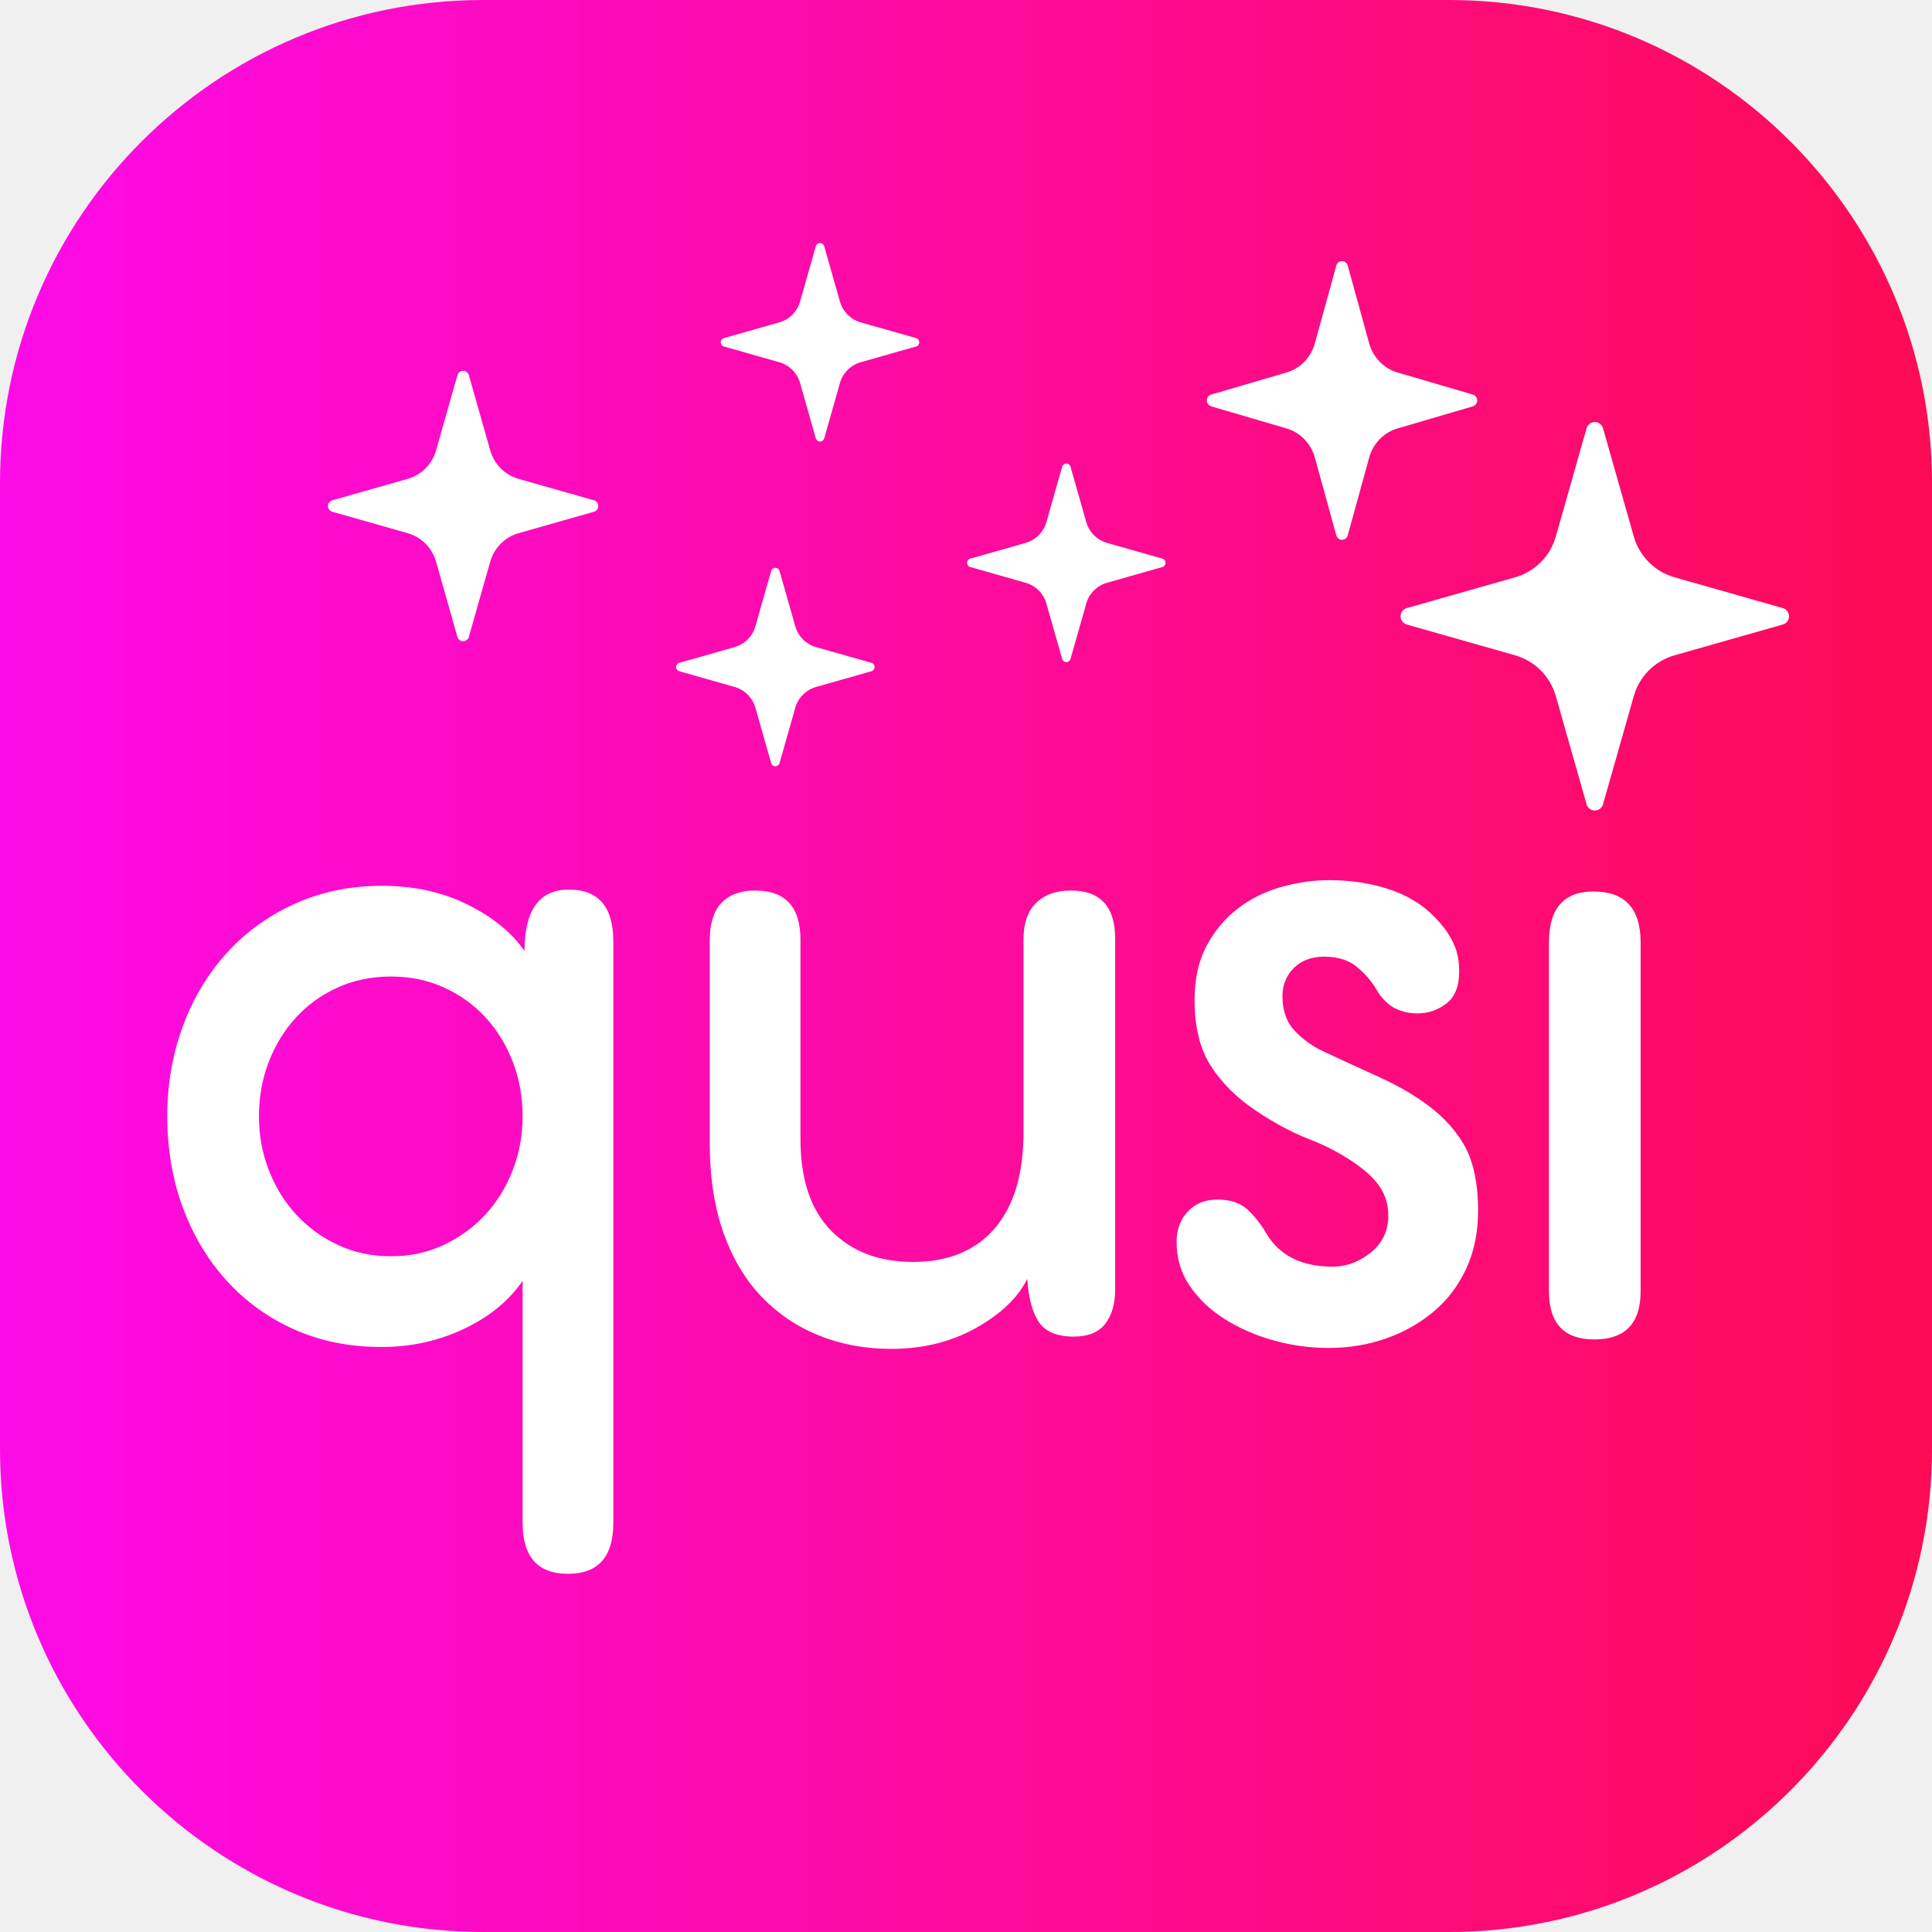
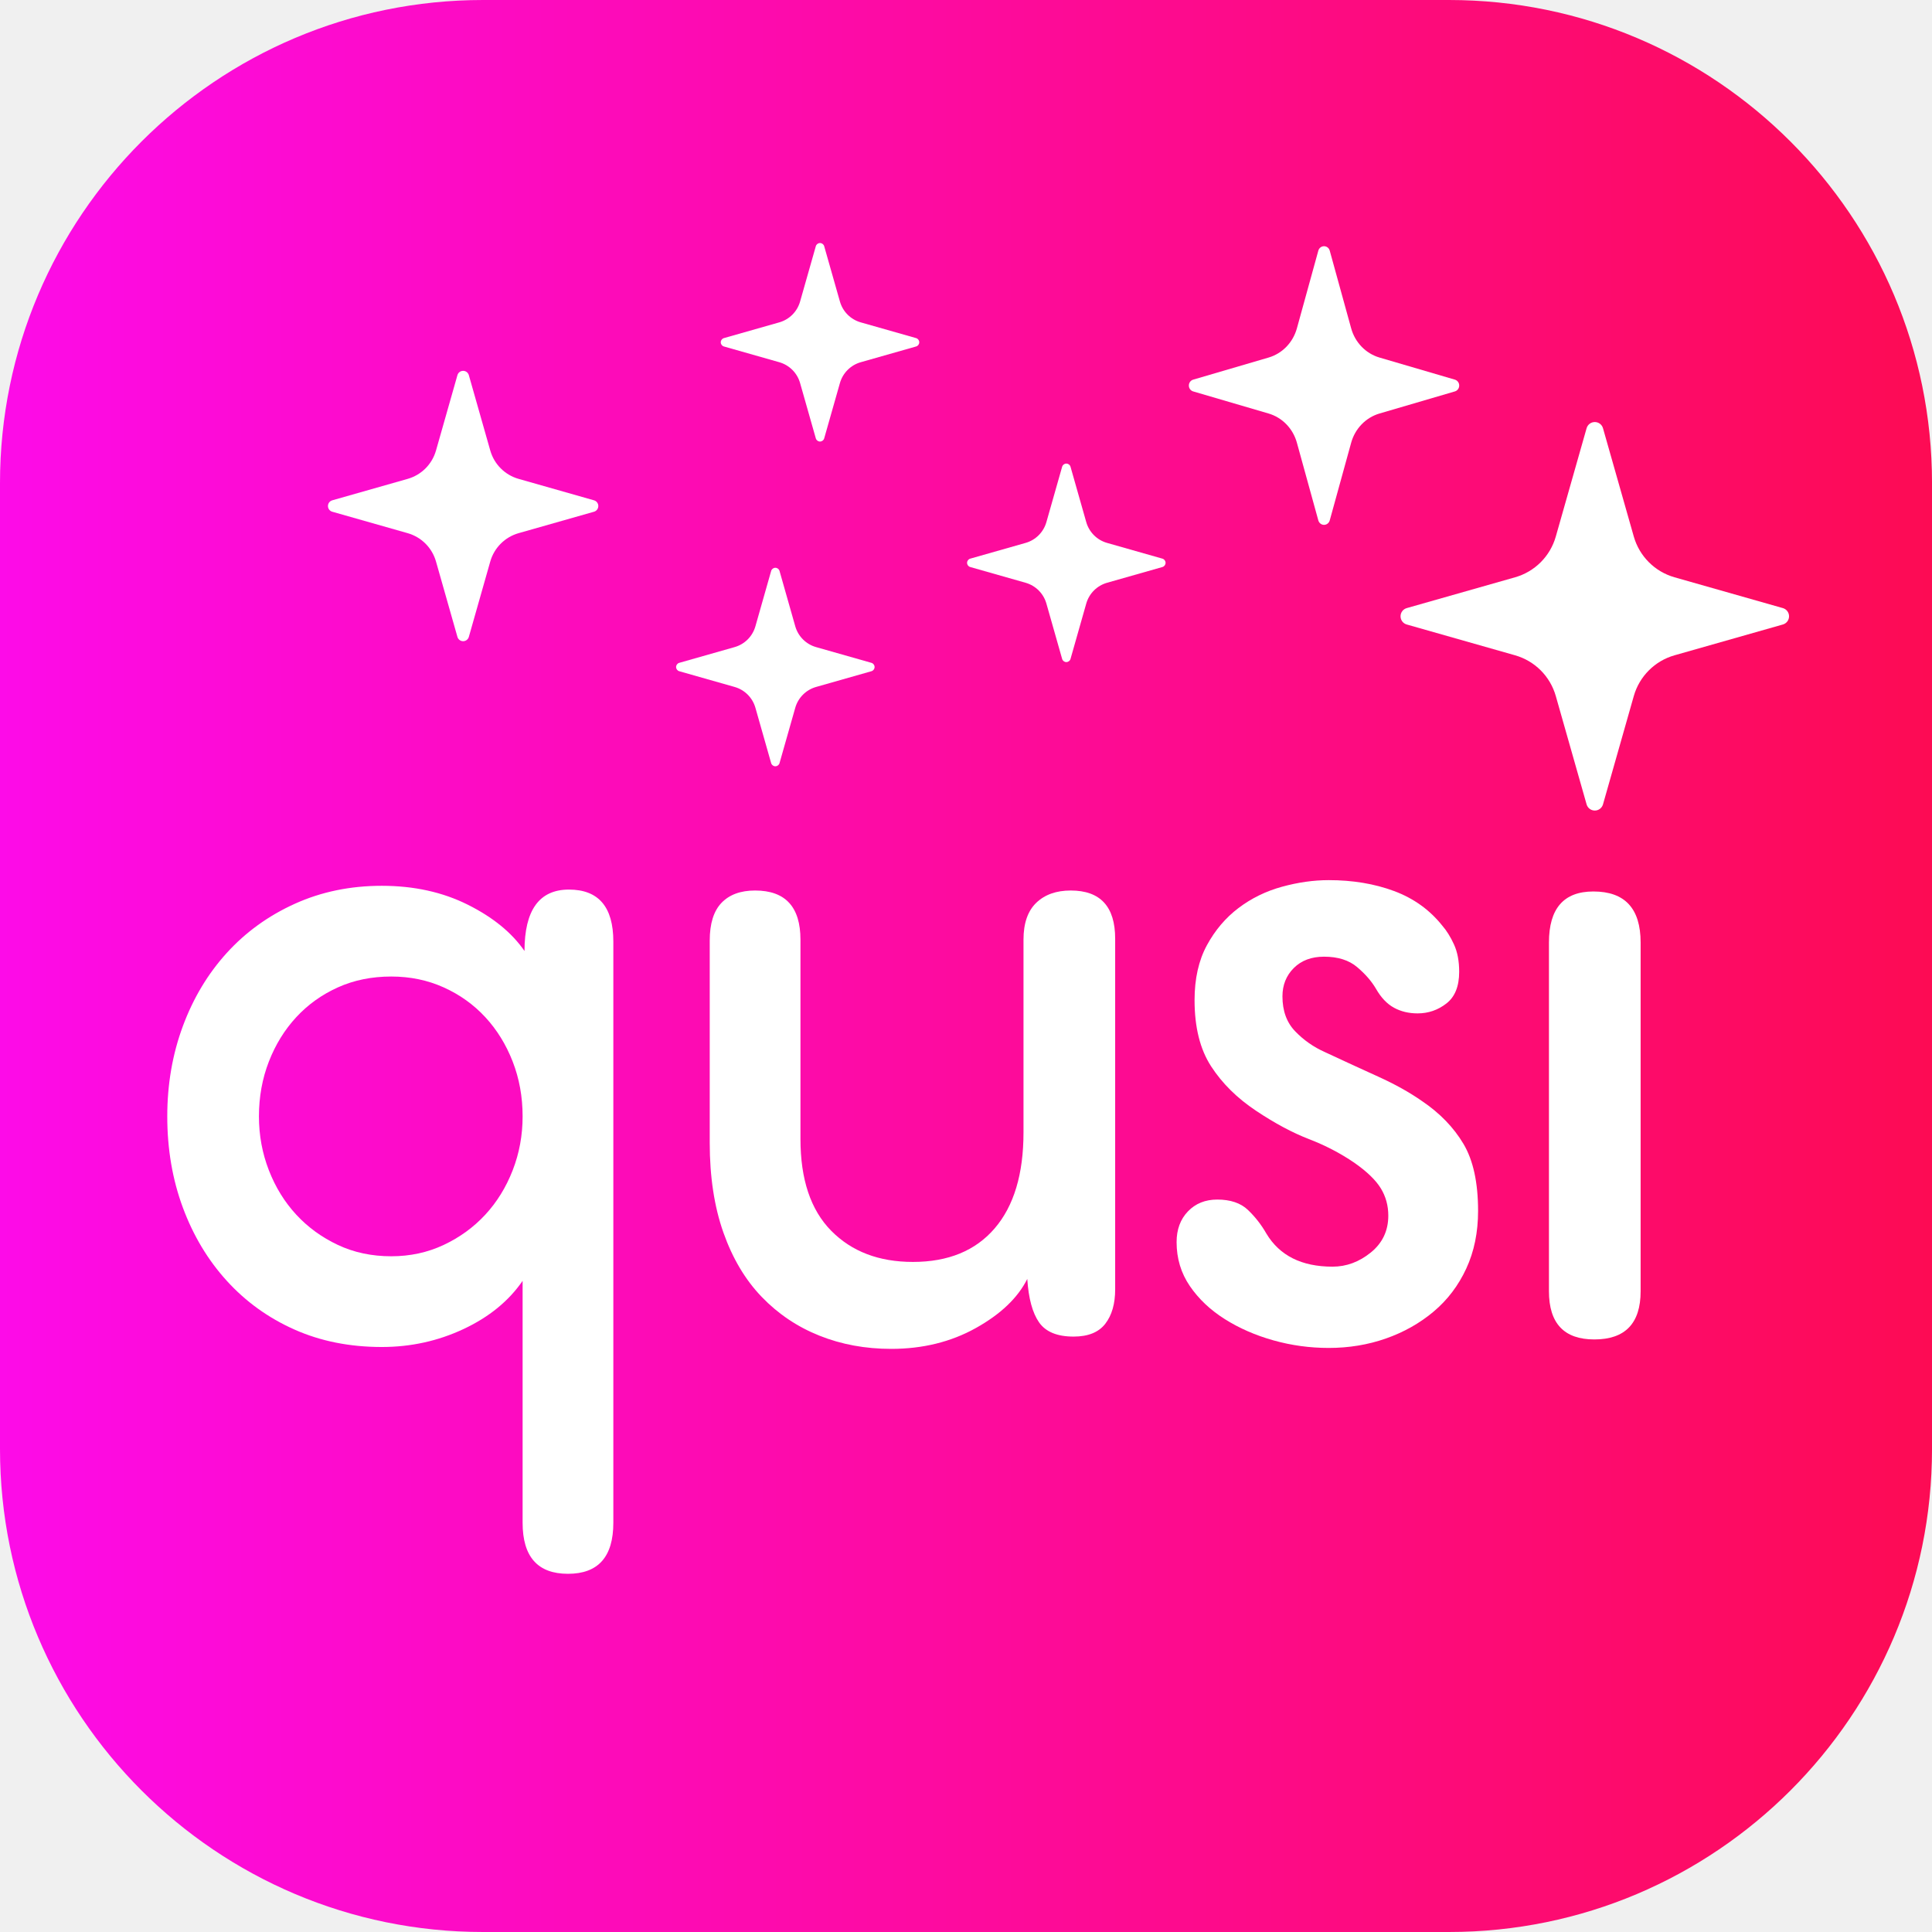
<svg xmlns="http://www.w3.org/2000/svg" viewBox="0 0 1089.94 1089.94" clip-rule="evenodd" fill-rule="evenodd" stroke-linejoin="round" stroke-miterlimit="2" height="1089.94" width="1089.94" style="white-space: preserve-spaces;">
  <defs>
    <linearGradient id="Gradient-0" x1="0" y1="544.97" x2="3270" y2="544.97" gradientUnits="userSpaceOnUse">
      <stop offset="0" stop-color="#fd0be8" />
      <stop offset="0.333" stop-color="#fd0b54" />
      <stop offset="0.654" stop-color="#fd0be8" />
      <stop offset="1" stop-color="#fd0b54" />
    </linearGradient>
    <mask id="Mask-1">
      <path d="M2209.38,858.306L2209.38,1403.28C2209.38,1553.66,2087.28,1675.76,1936.89,1675.76L1391.92,1675.76C1241.53,1675.76,1119.43,1553.66,1119.43,1403.28L1119.43,858.306C1119.43,707.917,1241.53,585.82,1391.92,585.82L1936.89,585.82C2087.28,585.82,2209.38,707.917,2209.38,858.306Z" fill="#ffffff" clip-rule="evenodd" fill-rule="evenodd" stroke-linejoin="round" stroke-miterlimit="2" transform="translate(544.98,544.97) translate(-1664.41,-1130.79)" style="animation: 8s linear infinite both a1_t;" />
    </mask>
  </defs>
  <style>
@keyframes a0_t { 0% { transform: translate(0px,0px); } 100% { transform: translate(-2179.88px,0px); } }
@keyframes a1_t { 0% { transform: translate(-1119.43px,-585.82px); } 100% { transform: translate(1060.45px,-585.82px); } }
@keyframes large_star_t { 0% { transform: translate(899.71px,347.685px) scale(0.9,0.9); animation-timing-function: cubic-bezier(0.42,0,0.58,1); } 20% { transform: translate(899.71px,347.685px) scale(1.1,1.1); animation-timing-function: cubic-bezier(0.42,0,0.58,1); } 40% { transform: translate(899.71px,347.685px) scale(0.9,0.9); } 60% { transform: translate(899.71px,347.685px) scale(0.9,0.9); animation-timing-function: cubic-bezier(0.42,0,0.58,1); } 80% { transform: translate(899.71px,347.685px) scale(1.1,1.1); animation-timing-function: cubic-bezier(0.42,0,0.58,1); } 100% { transform: translate(899.71px,347.685px) scale(0.9,0.9); } }
@keyframes a2_t { 0% { transform: translate(601.57px,317.525px) scale(0.9,0.9); animation-timing-function: cubic-bezier(0.42,0,0.58,1); } 19.048% { transform: translate(601.57px,317.525px) scale(1.1,1.1); animation-timing-function: cubic-bezier(0.42,0,0.58,1); } 38.095% { transform: translate(601.57px,317.525px) scale(0.9,0.9); } 52.381% { transform: translate(601.57px,317.525px) scale(0.9,0.9); animation-timing-function: cubic-bezier(0.42,0,0.58,1); } 76.19% { transform: translate(601.57px,317.525px) scale(1.1,1.1); animation-timing-function: cubic-bezier(0.42,0,0.58,1); } 100% { transform: translate(601.57px,317.525px) scale(0.9,0.9); } }
@keyframes a3_t { 0% { transform: translate(462.61px,193.105px) scale(0.9,0.9); animation-timing-function: cubic-bezier(0.42,0,0.58,1); } 22.727% { transform: translate(462.61px,193.105px) scale(1.1,1.1); animation-timing-function: cubic-bezier(0.42,0,0.58,1); } 45.455% { transform: translate(462.61px,193.105px) scale(0.9,0.9); animation-timing-function: cubic-bezier(0.42,0,0.58,1); } 68.182% { transform: translate(462.61px,193.105px) scale(1.1,1.1); animation-timing-function: cubic-bezier(0.42,0,0.58,1); } 90.909% { transform: translate(462.61px,193.105px) scale(0.9,0.9); } 100% { transform: translate(462.61px,193.105px) scale(0.9,0.9); } }
@keyframes a4_t { 0% { transform: translate(437.41px,376.305px) scale(0.9,0.9); animation-timing-function: cubic-bezier(0.42,0,0.58,1); } 21.739% { transform: translate(437.41px,376.305px) scale(1.1,1.1); animation-timing-function: cubic-bezier(0.42,0,0.58,1); } 43.478% { transform: translate(437.41px,376.305px) scale(0.9,0.9); } 56.522% { transform: translate(437.41px,376.305px) scale(0.9,0.9); animation-timing-function: cubic-bezier(0.42,0,0.58,1); } 78.261% { transform: translate(437.41px,376.305px) scale(1.1,1.1); animation-timing-function: cubic-bezier(0.42,0,0.58,1); } 100% { transform: translate(437.41px,376.305px) scale(0.9,0.9); } }
- @keyframes medium_star1_t { 0% { transform: translate(759.44px,225.919px) scale(0.9,0.9); animation-timing-function: cubic-bezier(0.42,0,0.58,1); } 20.833% { transform: translate(759.44px,225.919px) scale(1.1,1.1); animation-timing-function: cubic-bezier(0.42,0,0.58,1); } 41.667% { transform: translate(759.44px,225.919px) scale(0.9,0.9); animation-timing-function: cubic-bezier(0.42,0,0.58,1); } 58.333% { transform: translate(759.44px,225.919px) scale(1.1,1.1); animation-timing-function: cubic-bezier(0.42,0,0.58,1); } 75% { transform: translate(759.44px,225.919px) scale(0.9,0.9); } 100% { transform: translate(759.44px,225.919px) scale(0.9,0.9); } }
+ @keyframes medium_star1_t { 0% { transform: translate(749.294px,217.498px) scale(0.9,0.9); animation-timing-function: cubic-bezier(0.42,0,0.58,1); } 20.833% { transform: translate(749.294px,217.498px) scale(1.1,1.1); animation-timing-function: cubic-bezier(0.42,0,0.58,1); } 41.667% { transform: translate(749.294px,217.498px) scale(0.9,0.9); animation-timing-function: cubic-bezier(0.42,0,0.58,1); } 58.333% { transform: translate(749.294px,217.498px) scale(1.1,1.1); animation-timing-function: cubic-bezier(0.42,0,0.58,1); } 75% { transform: translate(749.294px,217.498px) scale(0.9,0.9); } 100% { transform: translate(749.294px,217.498px) scale(0.9,0.9); } }
@keyframes medium_star0_t { 0% { transform: translate(261.28px,285.473px) scale(0.9,0.9); animation-timing-function: cubic-bezier(0.42,0,0.58,1); } 20% { transform: translate(261.28px,285.473px) scale(1.1,1.1); animation-timing-function: cubic-bezier(0.42,0,0.58,1); } 40% { transform: translate(261.28px,285.473px) scale(0.9,0.9); } 60% { transform: translate(261.28px,285.473px) scale(0.9,0.9); animation-timing-function: cubic-bezier(0.42,0,0.58,1); } 80% { transform: translate(261.28px,285.473px) scale(1.1,1.1); animation-timing-function: cubic-bezier(0.42,0,0.58,1); } 100% { transform: translate(261.28px,285.473px) scale(0.9,0.9); } }
    </style>
  <rect width="3269.94" height="1089.94" rx="0" fill="url(#Gradient-0)" stroke="none" stroke-linejoin="round" stroke-miterlimit="2" mask="url(#Mask-1)" transform="translate(960.49,342.895) translate(-960.49,-342.895)" style="mix-blend-mode: normal; animation: 8s linear infinite both a0_t;" />
  <path d="M74.642,28.792C66.826,40.167,55.717,49.231,41.323,55.982C26.925,62.736,11.555,66.114,-4.797,66.114C-22.922,66.114,-39.365,62.824,-54.116,56.251C-68.867,49.674,-81.573,40.52,-92.235,28.792C-102.898,17.061,-111.163,3.29,-117.027,-12.528C-122.892,-28.345,-125.824,-45.494,-125.824,-63.976C-125.824,-82.106,-122.892,-99.076,-117.027,-114.894C-111.163,-130.711,-102.898,-144.486,-92.235,-156.214C-81.573,-167.945,-68.776,-177.186,-53.849,-183.938C-38.917,-190.692,-22.57,-194.069,-4.797,-194.069C13.333,-194.069,29.503,-190.514,43.721,-183.407C57.937,-176.296,68.599,-167.589,75.71,-157.283C75.71,-180.386,84.065,-191.935,100.77,-191.935C117.474,-191.935,125.824,-182.16,125.824,-162.612L125.824,165.28C125.824,184.475,117.298,194.069,100.236,194.069C83.173,194.069,74.642,184.475,74.642,165.28L74.642,28.792ZM0.536,14.931C11.197,14.931,21.063,12.797,30.123,8.532C39.188,4.268,47.009,-1.421,53.586,-8.529C60.158,-15.639,65.315,-23.99,69.047,-33.588C72.779,-43.185,74.642,-53.313,74.642,-63.976C74.642,-74.995,72.779,-85.305,69.047,-94.903C65.315,-104.497,60.158,-112.851,53.586,-119.958C47.009,-127.069,39.188,-132.667,30.123,-136.754C21.063,-140.84,11.197,-142.886,0.536,-142.886C-10.483,-142.886,-20.525,-140.84,-29.59,-136.754C-38.65,-132.667,-46.471,-127.069,-53.048,-119.958C-59.626,-112.851,-64.778,-104.497,-68.509,-94.903C-72.241,-85.305,-74.109,-74.995,-74.109,-63.976C-74.109,-53.313,-72.241,-43.185,-68.509,-33.588C-64.778,-23.99,-59.626,-15.639,-53.048,-8.529C-46.471,-1.421,-38.65,4.268,-29.59,8.532C-20.525,12.797,-10.483,14.931,0.536,14.931Z" fill="white" fill-rule="nonzero" stroke-width="0.42" stroke-dashoffset="0" stroke-dasharray="none" filter="none" transform="translate(220.19,693.795)" />
  <path d="M90.904,122.362C81.663,122.362,75.177,119.694,71.445,114.365C67.713,109.031,65.492,100.856,64.777,89.84C59.449,100.503,49.759,109.744,35.724,117.564C21.683,125.383,5.774,129.292,-11.998,129.292C-26.568,129.292,-40.075,126.805,-52.514,121.828C-64.958,116.851,-75.796,109.566,-85.037,99.968C-94.278,90.371,-101.48,78.287,-106.632,63.712C-111.784,49.142,-114.363,32.255,-114.363,13.064L-114.363,-101.034C-114.363,-110.631,-112.142,-117.738,-107.7,-122.359C-103.253,-126.98,-96.948,-129.292,-88.769,-129.292C-71.712,-129.292,-63.181,-120.047,-63.181,-101.565L-63.181,10.93C-63.181,33.68,-57.404,50.916,-45.851,62.647C-34.298,74.375,-18.928,80.243,0.264,80.243C20.172,80.243,35.542,73.932,46.385,61.313C57.228,48.698,62.647,30.659,62.647,7.2L62.647,-101.565C62.647,-110.806,65.044,-117.738,69.843,-122.359C74.643,-126.98,81.129,-129.292,89.303,-129.292C106.008,-129.292,114.363,-120.225,114.363,-102.099L114.363,95.704C114.363,103.88,112.494,110.366,108.762,115.164C105.031,119.963,99.078,122.362,90.904,122.362Z" fill="white" fill-rule="nonzero" stroke-width="0.42" stroke-dashoffset="0" stroke-dasharray="none" filter="none" transform="translate(514.76,631.675)" />
  <path d="M64.779,-106.363C67.267,-103.52,69.488,-99.965,71.442,-95.701C73.401,-91.436,74.378,-86.281,74.378,-80.239C74.378,-72.063,71.976,-66.112,67.182,-62.378C62.382,-58.645,56.958,-56.78,50.92,-56.78C45.939,-56.78,41.498,-57.845,37.59,-59.979C33.681,-62.113,30.302,-65.665,27.457,-70.642C24.969,-74.906,21.419,-78.996,16.795,-82.904C12.172,-86.816,5.953,-88.771,-1.863,-88.771C-8.974,-88.771,-14.66,-86.637,-18.926,-82.373C-23.191,-78.105,-25.327,-72.776,-25.327,-66.377C-25.327,-58.201,-22.924,-51.625,-18.125,-46.651C-13.325,-41.675,-7.73,-37.763,-1.33,-34.92C9.332,-29.943,19.374,-25.323,28.791,-21.058C38.209,-16.794,46.473,-12.173,53.584,-7.196C63.536,-0.442,71.266,7.556,76.775,16.797C82.285,26.038,85.04,38.654,85.04,54.649C85.04,66.734,82.819,77.574,78.377,87.172C73.935,96.769,67.801,104.854,59.98,111.431C52.164,118.007,43.185,123.071,33.057,126.627C22.924,130.182,12.172,131.956,0.801,131.956C-9.861,131.956,-20.26,130.535,-30.388,127.692C-40.52,124.849,-49.671,120.85,-57.845,115.695C-66.023,110.544,-72.596,104.323,-77.576,97.035C-82.552,89.749,-85.04,81.486,-85.04,72.245C-85.04,65.134,-82.904,59.361,-78.639,54.918C-74.373,50.472,-68.864,48.251,-62.11,48.251C-54.647,48.251,-48.87,50.207,-44.786,54.115C-40.697,58.027,-37.232,62.469,-34.387,67.446C-26.923,79.886,-14.484,86.106,2.936,86.106C10.752,86.106,17.949,83.442,24.526,78.109C31.103,72.776,34.392,65.846,34.392,57.314C34.392,51.628,32.966,46.473,30.126,41.853C27.281,37.232,22.305,32.433,15.194,27.46C7.378,22.127,-1.153,17.684,-10.395,14.129C-19.636,10.577,-29.587,5.244,-40.254,-1.863C-50.915,-8.974,-59.356,-17.325,-65.575,-26.922C-71.8,-36.52,-74.907,-48.96,-74.907,-64.243C-74.907,-76.328,-72.596,-86.637,-67.977,-95.166C-63.354,-103.698,-57.402,-110.718,-50.114,-116.226C-42.827,-121.737,-34.654,-125.736,-25.588,-128.223C-16.529,-130.713,-7.73,-131.956,0.801,-131.956C14.308,-131.956,26.57,-129.913,37.59,-125.824C48.608,-121.737,57.673,-115.252,64.779,-106.363Z" fill="white" fill-rule="nonzero" stroke-width="0.42" stroke-dashoffset="0" stroke-dasharray="none" filter="none" transform="translate(748.82,628.485)" />
  <path d="M25.858,99.167C25.858,117.293,17.151,126.36,-0.264,126.36C-17.327,126.36,-25.858,117.293,-25.858,99.167L-25.858,-97.567C-25.858,-116.762,-17.503,-126.36,-0.798,-126.36C16.974,-126.36,25.858,-116.762,25.858,-97.567L25.858,99.167Z" fill="white" fill-rule="nonzero" stroke-width="0.42" stroke-dashoffset="0" stroke-dasharray="none" filter="none" transform="translate(899.7,629.285)" />
  <path id="large_star" d="M-5.145,-117.883C-4.485,-120.18,-2.395,-121.765,-0.005,-121.765C2.385,-121.765,4.485,-120.18,5.135,-117.883L24.445,-49.965C26.175,-43.892,29.425,-38.359,33.895,-33.895C38.355,-29.428,43.885,-26.178,49.965,-24.451L117.885,-5.139C120.175,-4.487,121.765,-2.389,121.765,-0.001C121.765,2.388,120.175,4.486,117.885,5.138L49.965,24.451C43.885,26.177,38.355,29.427,33.895,33.892C29.425,38.358,26.175,43.889,24.445,49.964L5.135,117.885C4.485,120.175,2.385,121.765,-0.005,121.765C-2.395,121.765,-4.485,120.175,-5.145,117.885L-24.455,49.964C-26.185,43.889,-29.435,38.358,-33.895,33.892C-38.365,29.427,-43.895,26.177,-49.965,24.451L-117.885,5.138C-120.185,4.486,-121.765,2.388,-121.765,-0.001C-121.765,-2.389,-120.185,-4.487,-117.885,-5.139L-49.965,-24.451C-43.895,-26.178,-38.365,-29.428,-33.895,-33.895C-29.435,-38.359,-26.185,-43.892,-24.455,-49.965L-5.145,-117.883Z" fill="white" stroke-width="1" stroke-dashoffset="0" stroke-dasharray="none" filter="none" transform="translate(899.71,347.685) scale(0.9,0.9)" style="animation: 5s linear infinite both large_star_t;" />
  <path d="M-2.629,-60.227C-2.291,-61.401,-1.224,-62.211,-0.003,-62.211C1.219,-62.211,2.291,-61.401,2.624,-60.227L12.489,-25.528C13.373,-22.424,15.034,-19.598,17.317,-17.317C19.596,-15.035,22.421,-13.375,25.527,-12.492L60.228,-2.626C61.398,-2.292,62.211,-1.22,62.211,-0C62.211,1.22,61.398,2.292,60.228,2.625L25.527,12.492C22.421,13.374,19.596,15.035,17.317,17.316C15.034,19.597,13.373,22.423,12.489,25.527L2.624,60.228C2.291,61.398,1.219,62.211,-0.003,62.211C-1.224,62.211,-2.291,61.398,-2.629,60.228L-12.494,25.527C-13.378,22.423,-15.039,19.597,-17.317,17.316C-19.601,15.035,-22.426,13.374,-25.527,12.492L-60.228,2.625C-61.404,2.292,-62.211,1.22,-62.211,-0C-62.211,-1.22,-61.404,-2.292,-60.228,-2.626L-25.527,-12.492C-22.426,-13.375,-19.601,-15.035,-17.317,-17.317C-15.039,-19.598,-13.378,-22.424,-12.494,-25.528L-2.629,-60.227Z" fill="white" stroke-width="0.511" stroke-dashoffset="0" stroke-dasharray="none" filter="none" transform="translate(601.57,317.525) scale(0.9,0.9)" style="animation: 2.1s linear infinite both a2_t;" />
  <path d="M-2.629,-60.227C-2.291,-61.401,-1.224,-62.211,-0.003,-62.211C1.219,-62.211,2.291,-61.401,2.624,-60.227L12.489,-25.528C13.373,-22.424,15.034,-19.598,17.317,-17.317C19.596,-15.035,22.421,-13.375,25.527,-12.492L60.228,-2.626C61.398,-2.292,62.211,-1.22,62.211,-0C62.211,1.22,61.398,2.292,60.228,2.625L25.527,12.492C22.421,13.374,19.596,15.035,17.317,17.316C15.034,19.597,13.373,22.423,12.489,25.527L2.624,60.228C2.291,61.398,1.219,62.211,-0.003,62.211C-1.224,62.211,-2.291,61.398,-2.629,60.228L-12.494,25.527C-13.378,22.423,-15.039,19.597,-17.317,17.316C-19.601,15.035,-22.426,13.374,-25.527,12.492L-60.228,2.625C-61.404,2.292,-62.211,1.22,-62.211,-0C-62.211,-1.22,-61.404,-2.292,-60.228,-2.626L-25.527,-12.492C-22.426,-13.375,-19.601,-15.035,-17.317,-17.317C-15.039,-19.598,-13.378,-22.424,-12.494,-25.528L-2.629,-60.227Z" fill="white" stroke-width="0.511" stroke-dashoffset="0" stroke-dasharray="none" filter="none" transform="translate(462.61,193.105) scale(0.9,0.9)" style="animation: 2.2s linear infinite both a3_t;" />
  <path d="M-2.629,-60.227C-2.291,-61.401,-1.224,-62.211,-0.003,-62.211C1.219,-62.211,2.291,-61.401,2.624,-60.227L12.489,-25.528C13.373,-22.424,15.034,-19.598,17.317,-17.317C19.596,-15.035,22.421,-13.375,25.527,-12.492L60.228,-2.626C61.398,-2.292,62.211,-1.22,62.211,-0C62.211,1.22,61.398,2.292,60.228,2.625L25.527,12.492C22.421,13.374,19.596,15.035,17.317,17.316C15.034,19.597,13.373,22.423,12.489,25.527L2.624,60.228C2.291,61.398,1.219,62.211,-0.003,62.211C-1.224,62.211,-2.291,61.398,-2.629,60.228L-12.494,25.527C-13.378,22.423,-15.039,19.597,-17.317,17.316C-19.601,15.035,-22.426,13.374,-25.527,12.492L-60.228,2.625C-61.404,2.292,-62.211,1.22,-62.211,-0C-62.211,-1.22,-61.404,-2.292,-60.228,-2.626L-25.527,-12.492C-22.426,-13.375,-19.601,-15.035,-17.317,-17.317C-15.039,-19.598,-13.378,-22.424,-12.494,-25.528L-2.629,-60.227Z" fill="white" stroke-width="0.511" stroke-dashoffset="0" stroke-dasharray="none" filter="none" transform="translate(437.41,376.305) scale(0.9,0.9)" style="animation: 2.3s linear infinite both a4_t;" />
-   <path id="medium_star1" d="M-6.177,-84.546C-5.718,-86.194,-4.264,-87.331,-2.601,-87.331C-0.937,-87.331,0.524,-86.194,0.976,-84.546L14.414,-35.836C15.618,-31.479,17.879,-27.512,20.99,-24.309C24.093,-21.106,27.942,-18.775,32.172,-17.537L79.436,-3.686C81.03,-3.218,82.136,-1.713,82.136,-0C82.136,1.712,81.03,3.217,79.436,3.685L32.172,17.536C27.942,18.775,24.093,21.105,20.99,24.308C17.879,27.51,15.618,31.478,14.414,35.834L0.976,84.548C0.524,86.19,-0.937,87.331,-2.601,87.331C-4.264,87.331,-5.718,86.19,-6.177,84.548L-19.615,35.834C-20.819,31.478,-23.08,27.51,-26.184,24.308C-29.294,21.105,-33.143,18.775,-37.367,17.536L-84.63,3.685C-86.231,3.217,-87.33,1.712,-87.33,-0C-87.33,-1.713,-86.231,-3.218,-84.63,-3.686L-37.367,-17.537C-33.143,-18.775,-29.294,-21.106,-26.184,-24.309C-23.08,-27.512,-20.819,-31.479,-19.615,-35.836L-6.177,-84.546Z" fill="white" stroke-width="0.583" stroke-dashoffset="0" stroke-dasharray="none" filter="none" transform="translate(759.44,225.919) scale(0.9,0.9)" style="animation: 2.4s linear infinite both medium_star1_t;" />
+   <path id="medium_star1" d="M-6.177,-84.546C-5.718,-86.194,-4.264,-87.331,-2.601,-87.331C-0.937,-87.331,0.524,-86.194,0.976,-84.546L14.414,-35.836C15.618,-31.479,17.879,-27.512,20.99,-24.309C24.093,-21.106,27.942,-18.775,32.172,-17.537L79.436,-3.686C81.03,-3.218,82.136,-1.713,82.136,-0C82.136,1.712,81.03,3.217,79.436,3.685L32.172,17.536C27.942,18.775,24.093,21.105,20.99,24.308C17.879,27.51,15.618,31.478,14.414,35.834L0.976,84.548C0.524,86.19,-0.937,87.331,-2.601,87.331C-4.264,87.331,-5.718,86.19,-6.177,84.548L-19.615,35.834C-20.819,31.478,-23.08,27.51,-26.184,24.308C-29.294,21.105,-33.143,18.775,-37.367,17.536L-84.63,3.685C-86.231,3.217,-87.33,1.712,-87.33,-0C-87.33,-1.713,-86.231,-3.218,-84.63,-3.686L-37.367,-17.537C-33.143,-18.775,-29.294,-21.106,-26.184,-24.309C-23.08,-27.512,-20.819,-31.479,-19.615,-35.836L-6.177,-84.546Z" fill="white" stroke-width="0.583" stroke-dashoffset="0" stroke-dasharray="none" filter="none" transform="translate(749.294,217.498) scale(0.9,0.9)" style="animation: 2.4s linear infinite both medium_star1_t;" />
  <path id="medium_star0" d="M-3.58,-82.031C-3.121,-83.63,-1.667,-84.733,-0.003,-84.733C1.66,-84.733,3.121,-83.63,3.573,-82.031L17.011,-34.769C18.214,-30.543,20.476,-26.693,23.587,-23.586C26.69,-20.478,30.538,-18.217,34.769,-17.015L82.033,-3.576C83.626,-3.122,84.733,-1.662,84.733,-0C84.733,1.661,83.626,3.121,82.033,3.576L34.769,17.014C30.538,18.216,26.69,20.478,23.587,23.585C20.476,26.692,18.214,30.541,17.011,34.768L3.573,82.033C3.121,83.626,1.66,84.733,-0.003,84.733C-1.667,84.733,-3.121,83.626,-3.58,82.033L-17.017,34.768C-18.221,30.541,-20.483,26.692,-23.587,23.585C-26.697,20.478,-30.545,18.216,-34.769,17.014L-82.033,3.576C-83.633,3.121,-84.733,1.661,-84.733,-0C-84.733,-1.662,-83.633,-3.122,-82.033,-3.576L-34.769,-17.015C-30.545,-18.217,-26.697,-20.478,-23.587,-23.586C-20.483,-26.693,-18.221,-30.543,-17.017,-34.769L-3.58,-82.031Z" fill="white" stroke-width="0.696" stroke-dashoffset="0" stroke-dasharray="none" filter="none" transform="translate(261.28,285.473) scale(0.9,0.9)" style="animation: 2.5s linear infinite both medium_star0_t;" />
</svg>
